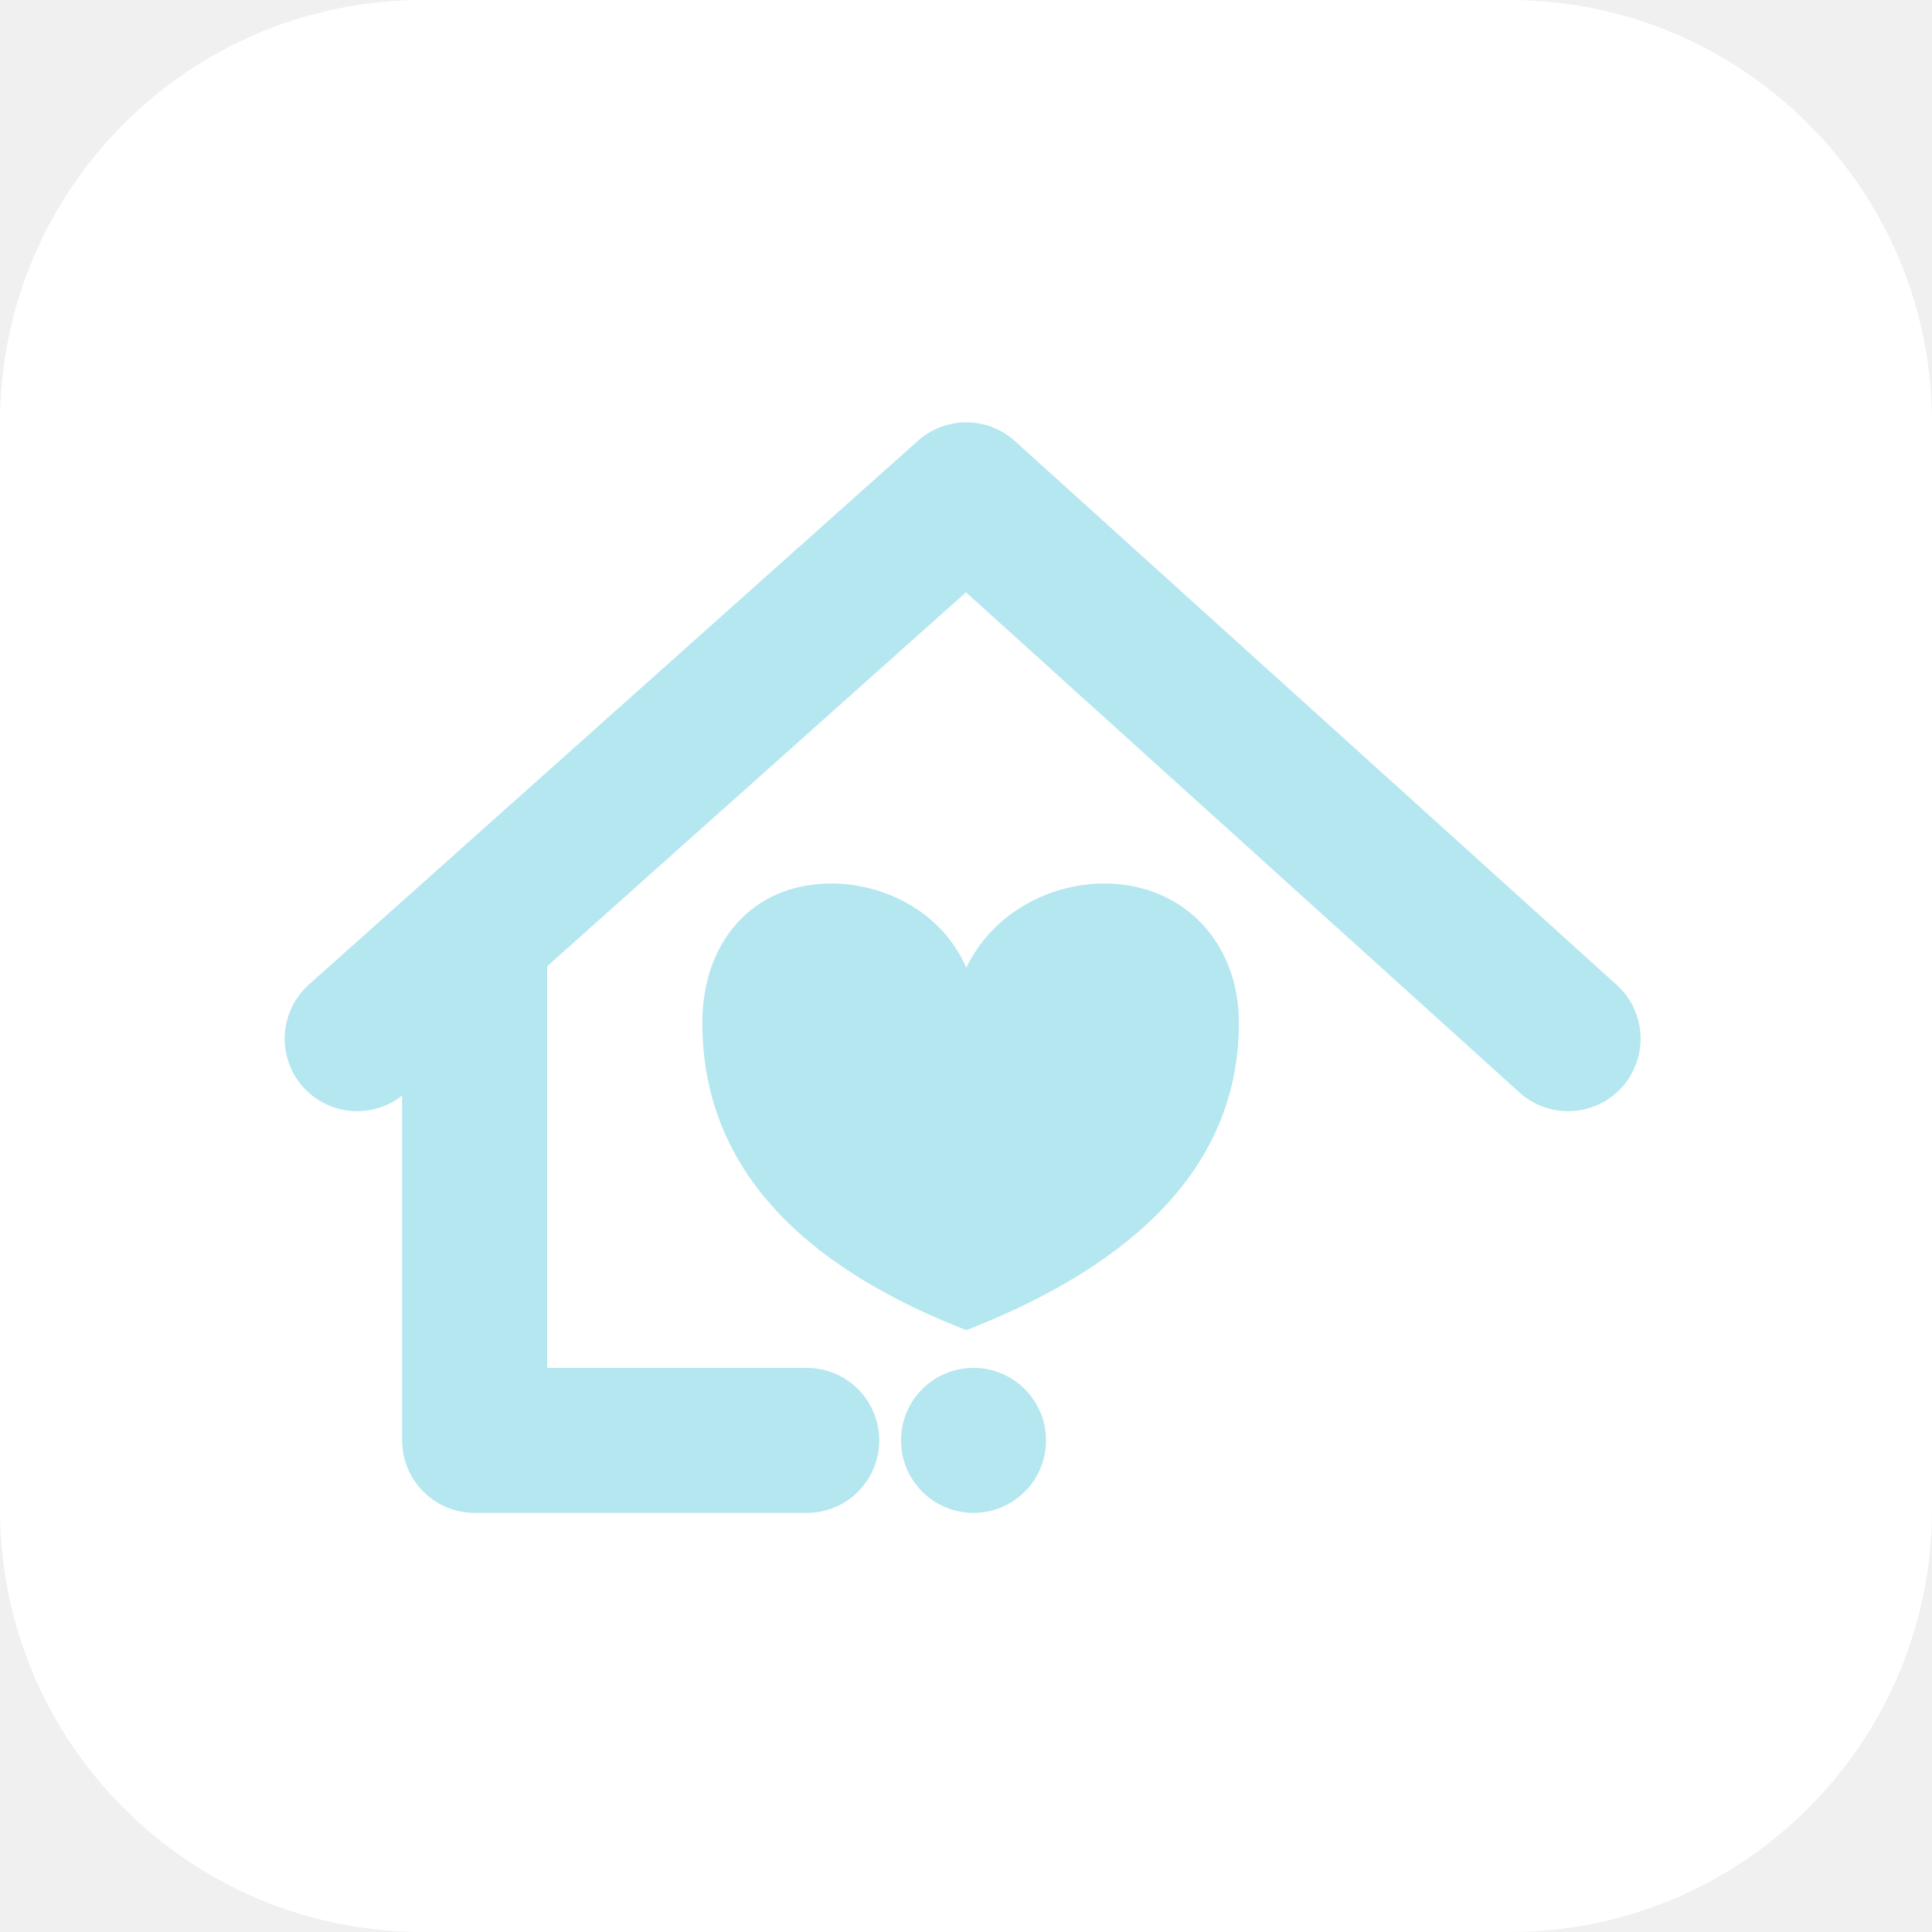
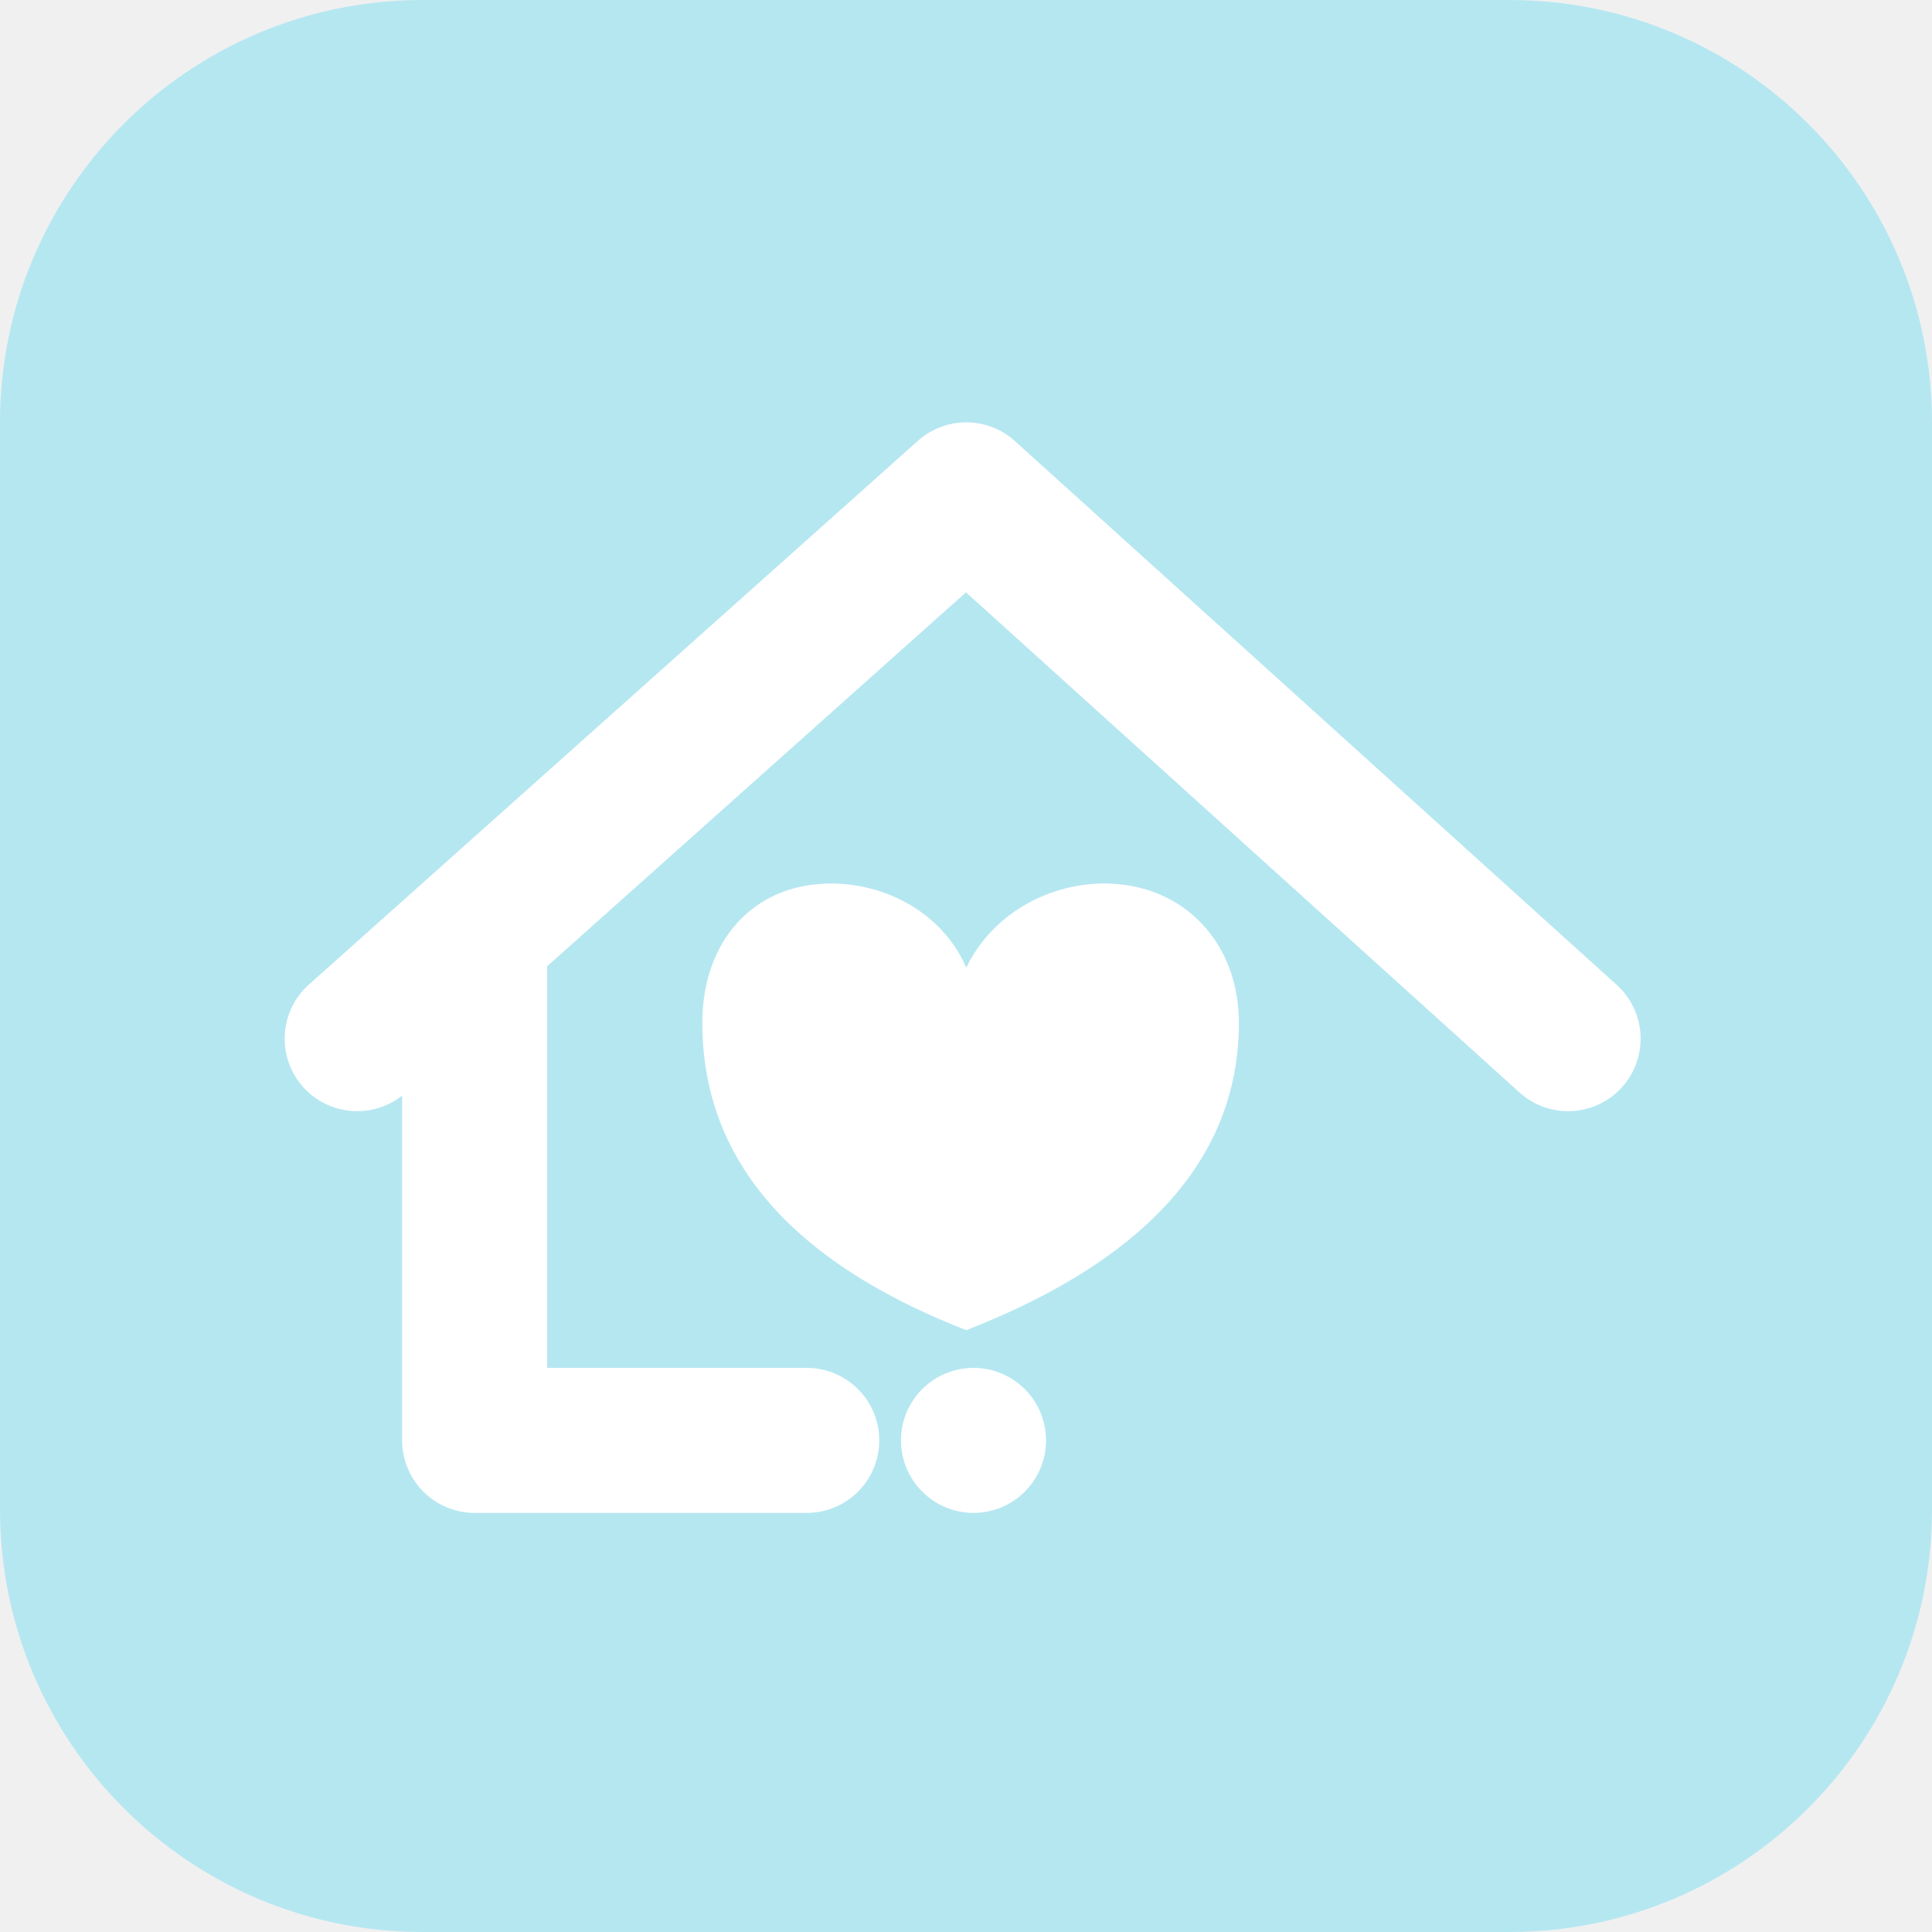
<svg xmlns="http://www.w3.org/2000/svg" viewBox="0 0 64 64" width="64" height="64">
-   <rect width="64" height="64" rx="14" fill="#FFFFFF" />
+   <rect width="64" height="64" rx="14" fill="#B5E7F1" />
  <g transform="translate(-14.35 -10.75) scale(0.04804)" fill="none">
-     <g stroke="#B5E7F1" stroke-width="100" stroke-linecap="round" stroke-linejoin="round">
+     <g stroke="#FFFFFF" stroke-width="100" stroke-linecap="round" stroke-linejoin="round">
      <path d="M545 940 L965 565 L1380 940" />
      <path d="M626 872 L626 1217 L855 1217" />
    </g>
-     <circle cx="970" cy="1217" r="50" fill="#B5E7F1" />
-     <path d="M965 891 C948 852 908 833 872 833 C817 833 783 874 783 929 C783 1038 865 1102 965 1141 C1065 1102 1153 1038 1153 929 C1153 874 1115 833 1060 833 C1024 833 984 852 965 891 Z" fill="#B5E7F1" />
+     <circle cx="970" cy="1217" r="50" fill="#FFFFFF" />
+     <path d="M965 891 C948 852 908 833 872 833 C817 833 783 874 783 929 C783 1038 865 1102 965 1141 C1065 1102 1153 1038 1153 929 C1153 874 1115 833 1060 833 C1024 833 984 852 965 891 Z" fill="#FFFFFF" />
  </g>
</svg>
